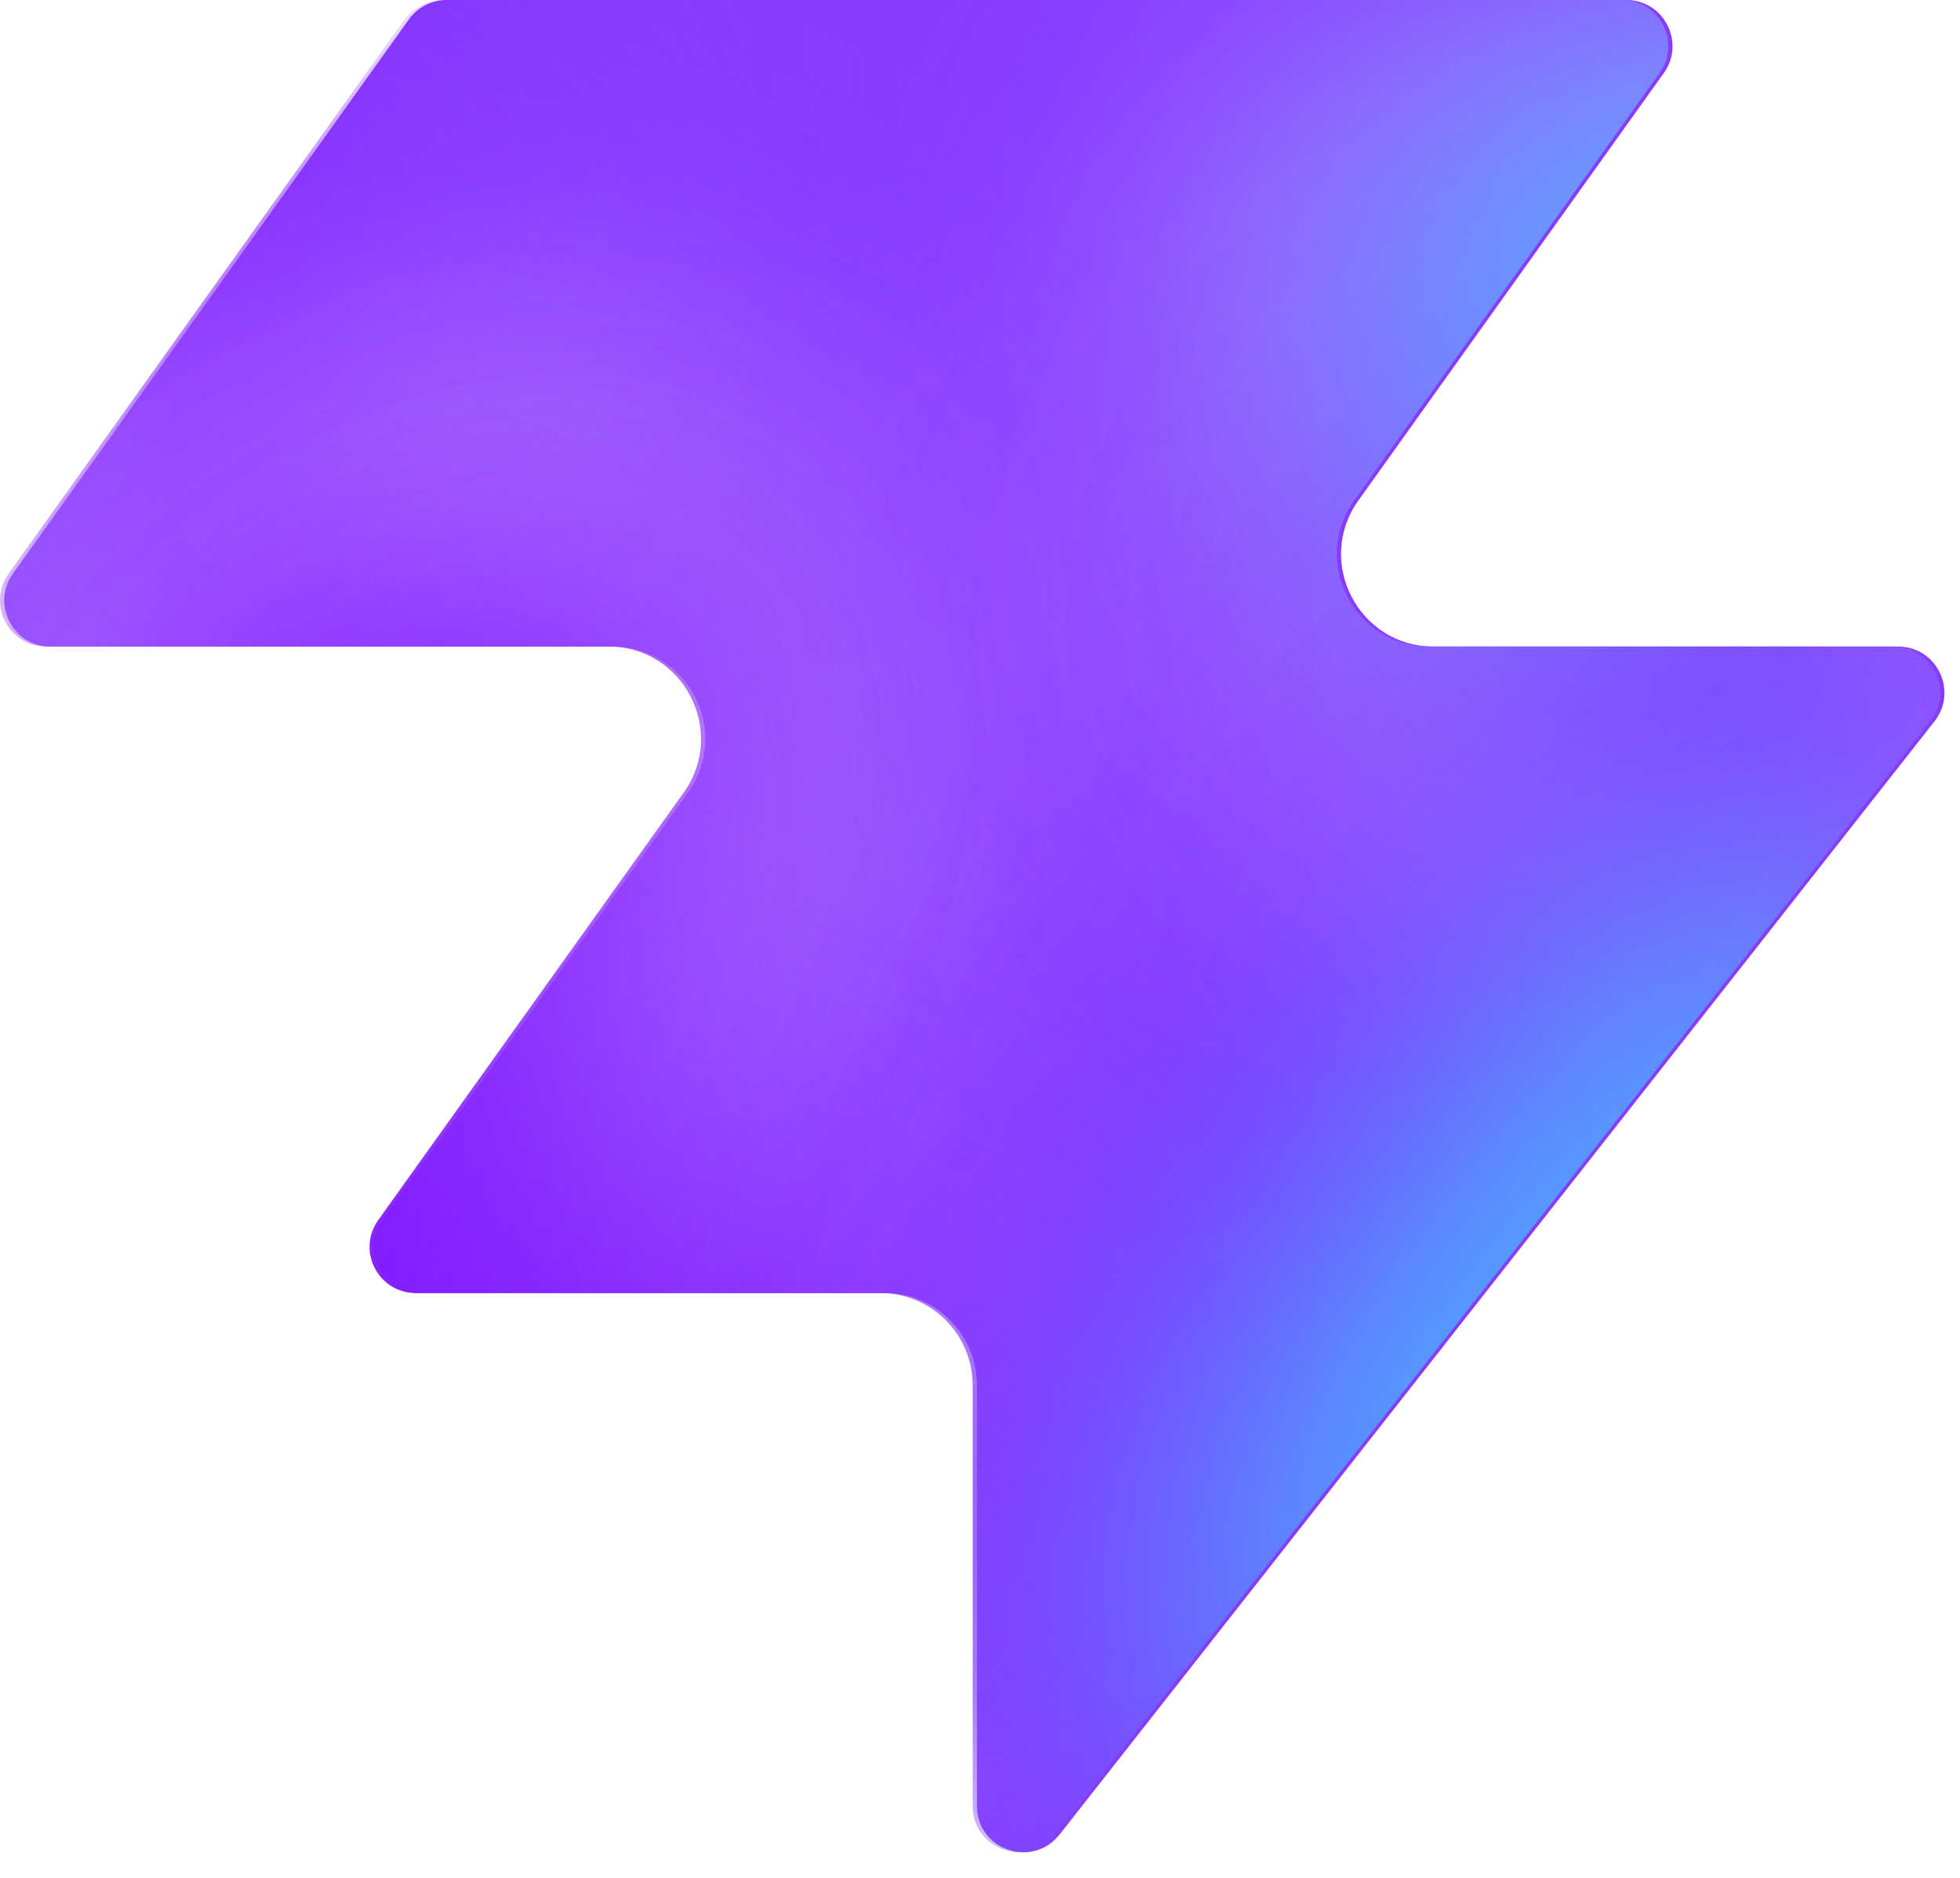
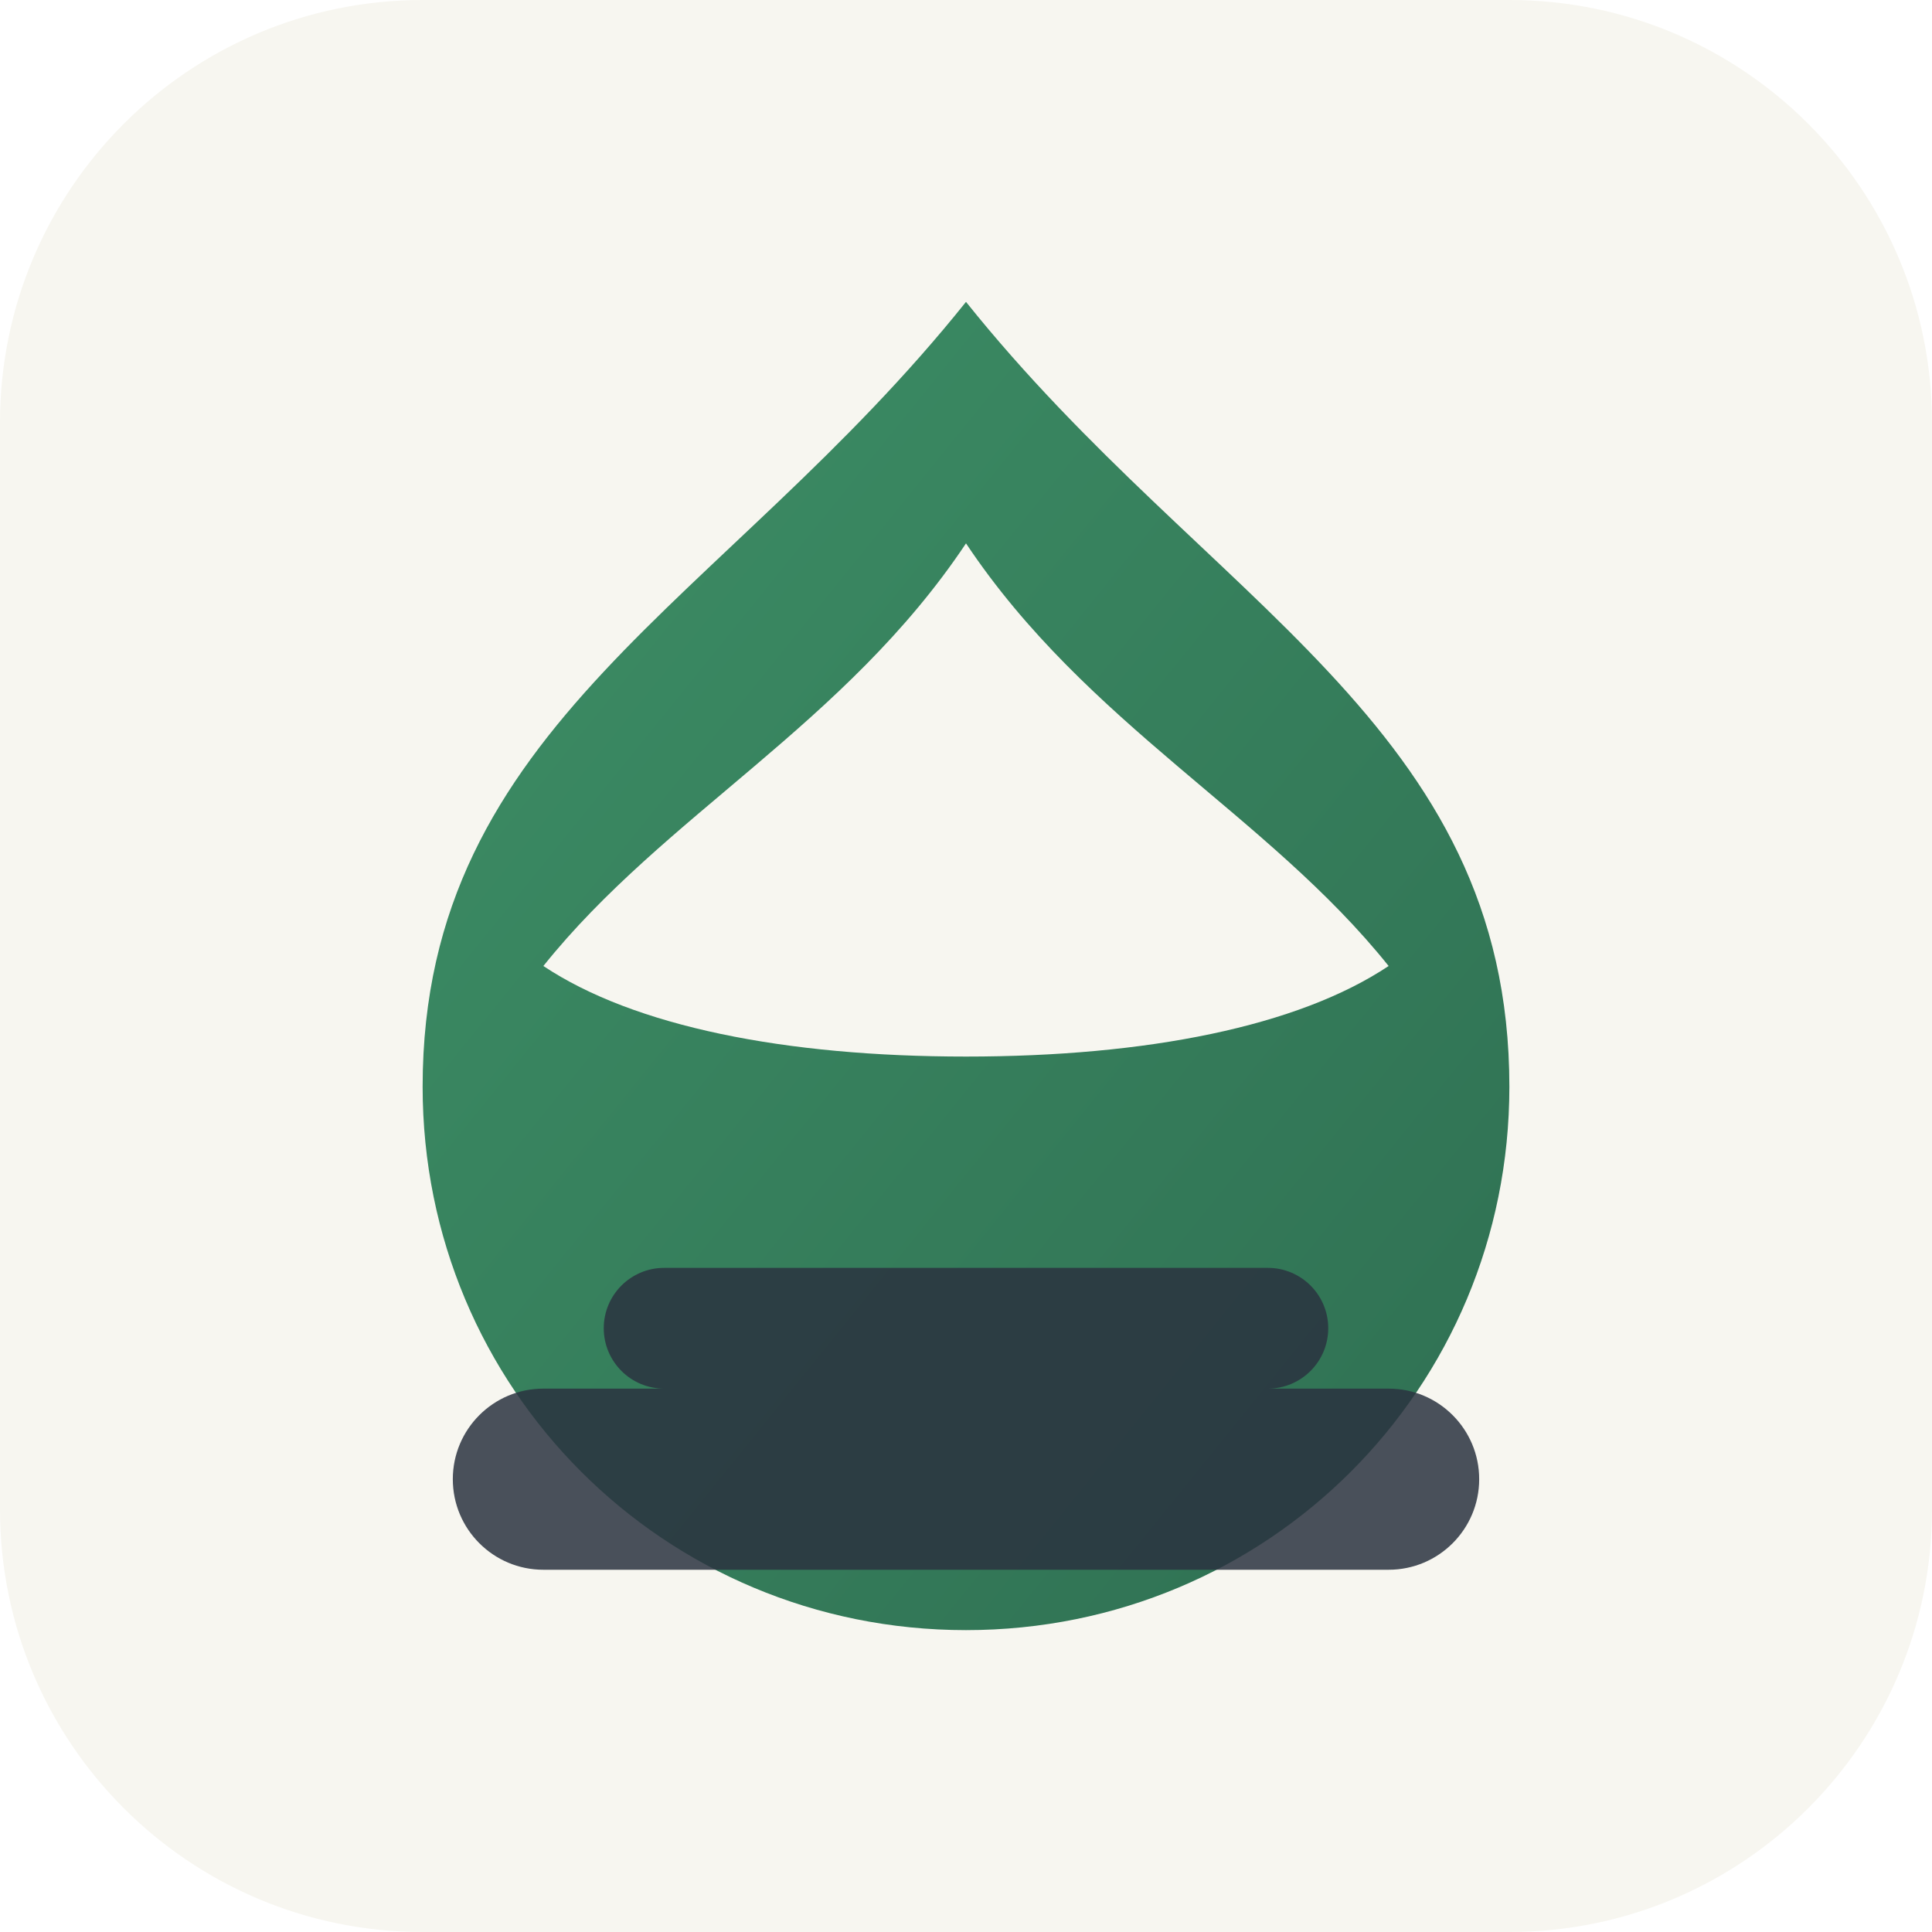
- <svg xmlns="http://www.w3.org/2000/svg" width="48" height="46" fill="none" viewBox="0 0 48 46">
-   <path fill="#863bff" d="M25.946 44.938c-.664.845-2.021.375-2.021-.698V33.937a2.26 2.26 0 0 0-2.262-2.262H10.287c-.92 0-1.456-1.04-.92-1.788l7.48-10.471c1.07-1.497 0-3.578-1.842-3.578H1.237c-.92 0-1.456-1.04-.92-1.788L10.013.474c.214-.297.556-.474.92-.474h28.894c.92 0 1.456 1.04.92 1.788l-7.48 10.471c-1.07 1.498 0 3.579 1.842 3.579h11.377c.943 0 1.473 1.088.89 1.83L25.947 44.94z" style="fill:#863bff;fill:color(display-p3 .525 .23 1);fill-opacity:1" />
-   <mask id="a" width="48" height="46" x="0" y="0" maskUnits="userSpaceOnUse" style="mask-type:alpha">
-     <path fill="#000" d="M25.842 44.938c-.664.844-2.021.375-2.021-.698V33.937a2.26 2.26 0 0 0-2.262-2.262H10.183c-.92 0-1.456-1.04-.92-1.788l7.48-10.471c1.07-1.498 0-3.579-1.842-3.579H1.133c-.92 0-1.456-1.04-.92-1.787L9.91.473c.214-.297.556-.474.92-.474h28.894c.92 0 1.456 1.04.92 1.788l-7.48 10.471c-1.07 1.498 0 3.578 1.842 3.578h11.377c.943 0 1.473 1.088.89 1.832L25.843 44.94z" style="fill:#000;fill-opacity:1" />
-   </mask>
-   <g mask="url(#a)">
-     <g filter="url(#b)">
-       <ellipse cx="5.508" cy="14.704" fill="#ede6ff" rx="5.508" ry="14.704" style="fill:#ede6ff;fill:color(display-p3 .927 .903 1);fill-opacity:1" transform="matrix(.00324 1 1 -.00324 -4.47 31.516)" />
-     </g>
-     <g filter="url(#c)">
-       <ellipse cx="10.399" cy="29.851" fill="#ede6ff" rx="10.399" ry="29.851" style="fill:#ede6ff;fill:color(display-p3 .927 .903 1);fill-opacity:1" transform="matrix(.00324 1 1 -.00324 -39.328 7.883)" />
-     </g>
-     <g filter="url(#d)">
-       <ellipse cx="5.508" cy="30.487" fill="#7e14ff" rx="5.508" ry="30.487" style="fill:#7e14ff;fill:color(display-p3 .492 .077 1);fill-opacity:1" transform="rotate(89.814 -25.913 -14.639)scale(1 -1)" />
-     </g>
-     <g filter="url(#e)">
-       <ellipse cx="5.508" cy="30.599" fill="#7e14ff" rx="5.508" ry="30.599" style="fill:#7e14ff;fill:color(display-p3 .492 .077 1);fill-opacity:1" transform="rotate(89.814 -32.644 -3.334)scale(1 -1)" />
-     </g>
-     <g filter="url(#f)">
-       <ellipse cx="5.508" cy="30.599" fill="#7e14ff" rx="5.508" ry="30.599" style="fill:#7e14ff;fill:color(display-p3 .492 .077 1);fill-opacity:1" transform="matrix(.00324 1 1 -.00324 -34.34 30.47)" />
-     </g>
-     <g filter="url(#g)">
-       <ellipse cx="14.072" cy="22.078" fill="#ede6ff" rx="14.072" ry="22.078" style="fill:#ede6ff;fill:color(display-p3 .927 .903 1);fill-opacity:1" transform="rotate(93.35 24.506 48.493)scale(-1 1)" />
-     </g>
-     <g filter="url(#h)">
-       <ellipse cx="3.47" cy="21.501" fill="#7e14ff" rx="3.47" ry="21.501" style="fill:#7e14ff;fill:color(display-p3 .492 .077 1);fill-opacity:1" transform="rotate(89.009 28.708 47.59)scale(-1 1)" />
-     </g>
-     <g filter="url(#i)">
-       <ellipse cx="3.47" cy="21.501" fill="#7e14ff" rx="3.47" ry="21.501" style="fill:#7e14ff;fill:color(display-p3 .492 .077 1);fill-opacity:1" transform="rotate(89.009 28.708 47.59)scale(-1 1)" />
-     </g>
-     <g filter="url(#j)">
-       <ellipse cx=".387" cy="8.972" fill="#7e14ff" rx="4.407" ry="29.108" style="fill:#7e14ff;fill:color(display-p3 .492 .077 1);fill-opacity:1" transform="rotate(39.51 .387 8.972)" />
-     </g>
-     <g filter="url(#k)">
-       <ellipse cx="47.523" cy="-6.092" fill="#7e14ff" rx="4.407" ry="29.108" style="fill:#7e14ff;fill:color(display-p3 .492 .077 1);fill-opacity:1" transform="rotate(37.892 47.523 -6.092)" />
-     </g>
-     <g filter="url(#l)">
-       <ellipse cx="41.412" cy="6.333" fill="#47bfff" rx="5.971" ry="9.665" style="fill:#47bfff;fill:color(display-p3 .28 .748 1);fill-opacity:1" transform="rotate(37.892 41.412 6.333)" />
-     </g>
-     <g filter="url(#m)">
-       <ellipse cx="-1.879" cy="38.332" fill="#7e14ff" rx="4.407" ry="29.108" style="fill:#7e14ff;fill:color(display-p3 .492 .077 1);fill-opacity:1" transform="rotate(37.892 -1.88 38.332)" />
-     </g>
-     <g filter="url(#n)">
-       <ellipse cx="-1.879" cy="38.332" fill="#7e14ff" rx="4.407" ry="29.108" style="fill:#7e14ff;fill:color(display-p3 .492 .077 1);fill-opacity:1" transform="rotate(37.892 -1.88 38.332)" />
-     </g>
-     <g filter="url(#o)">
-       <ellipse cx="35.651" cy="29.907" fill="#7e14ff" rx="4.407" ry="29.108" style="fill:#7e14ff;fill:color(display-p3 .492 .077 1);fill-opacity:1" transform="rotate(37.892 35.651 29.907)" />
-     </g>
-     <g filter="url(#p)">
-       <ellipse cx="38.418" cy="32.4" fill="#47bfff" rx="5.971" ry="15.297" style="fill:#47bfff;fill:color(display-p3 .28 .748 1);fill-opacity:1" transform="rotate(37.892 38.418 32.4)" />
-     </g>
-   </g>
+ <svg xmlns="http://www.w3.org/2000/svg" viewBox="0 0 64 64" role="img" aria-label="Student Market Forum">
  <defs>
-     <filter id="b" width="60.045" height="41.654" x="-19.77" y="16.149" color-interpolation-filters="sRGB" filterUnits="userSpaceOnUse">
-       <feFlood flood-opacity="0" result="BackgroundImageFix" />
-       <feBlend in="SourceGraphic" in2="BackgroundImageFix" result="shape" />
-       <feGaussianBlur result="effect1_foregroundBlur_2002_17158" stdDeviation="7.659" />
-     </filter>
-     <filter id="c" width="90.34" height="51.437" x="-54.613" y="-7.533" color-interpolation-filters="sRGB" filterUnits="userSpaceOnUse">
-       <feFlood flood-opacity="0" result="BackgroundImageFix" />
-       <feBlend in="SourceGraphic" in2="BackgroundImageFix" result="shape" />
-       <feGaussianBlur result="effect1_foregroundBlur_2002_17158" stdDeviation="7.659" />
-     </filter>
-     <filter id="d" width="79.355" height="29.4" x="-49.64" y="2.03" color-interpolation-filters="sRGB" filterUnits="userSpaceOnUse">
-       <feFlood flood-opacity="0" result="BackgroundImageFix" />
-       <feBlend in="SourceGraphic" in2="BackgroundImageFix" result="shape" />
-       <feGaussianBlur result="effect1_foregroundBlur_2002_17158" stdDeviation="4.596" />
-     </filter>
-     <filter id="e" width="79.579" height="29.4" x="-45.045" y="20.029" color-interpolation-filters="sRGB" filterUnits="userSpaceOnUse">
-       <feFlood flood-opacity="0" result="BackgroundImageFix" />
-       <feBlend in="SourceGraphic" in2="BackgroundImageFix" result="shape" />
-       <feGaussianBlur result="effect1_foregroundBlur_2002_17158" stdDeviation="4.596" />
-     </filter>
-     <filter id="f" width="79.579" height="29.4" x="-43.513" y="21.178" color-interpolation-filters="sRGB" filterUnits="userSpaceOnUse">
-       <feFlood flood-opacity="0" result="BackgroundImageFix" />
-       <feBlend in="SourceGraphic" in2="BackgroundImageFix" result="shape" />
-       <feGaussianBlur result="effect1_foregroundBlur_2002_17158" stdDeviation="4.596" />
-     </filter>
-     <filter id="g" width="74.749" height="58.852" x="15.756" y="-17.901" color-interpolation-filters="sRGB" filterUnits="userSpaceOnUse">
-       <feFlood flood-opacity="0" result="BackgroundImageFix" />
-       <feBlend in="SourceGraphic" in2="BackgroundImageFix" result="shape" />
-       <feGaussianBlur result="effect1_foregroundBlur_2002_17158" stdDeviation="7.659" />
-     </filter>
-     <filter id="h" width="61.377" height="25.362" x="23.548" y="2.284" color-interpolation-filters="sRGB" filterUnits="userSpaceOnUse">
-       <feFlood flood-opacity="0" result="BackgroundImageFix" />
-       <feBlend in="SourceGraphic" in2="BackgroundImageFix" result="shape" />
-       <feGaussianBlur result="effect1_foregroundBlur_2002_17158" stdDeviation="4.596" />
-     </filter>
-     <filter id="i" width="61.377" height="25.362" x="23.548" y="2.284" color-interpolation-filters="sRGB" filterUnits="userSpaceOnUse">
-       <feFlood flood-opacity="0" result="BackgroundImageFix" />
-       <feBlend in="SourceGraphic" in2="BackgroundImageFix" result="shape" />
-       <feGaussianBlur result="effect1_foregroundBlur_2002_17158" stdDeviation="4.596" />
-     </filter>
-     <filter id="j" width="56.045" height="63.649" x="-27.636" y="-22.853" color-interpolation-filters="sRGB" filterUnits="userSpaceOnUse">
-       <feFlood flood-opacity="0" result="BackgroundImageFix" />
-       <feBlend in="SourceGraphic" in2="BackgroundImageFix" result="shape" />
-       <feGaussianBlur result="effect1_foregroundBlur_2002_17158" stdDeviation="4.596" />
-     </filter>
-     <filter id="k" width="54.814" height="64.646" x="20.116" y="-38.415" color-interpolation-filters="sRGB" filterUnits="userSpaceOnUse">
-       <feFlood flood-opacity="0" result="BackgroundImageFix" />
-       <feBlend in="SourceGraphic" in2="BackgroundImageFix" result="shape" />
-       <feGaussianBlur result="effect1_foregroundBlur_2002_17158" stdDeviation="4.596" />
-     </filter>
-     <filter id="l" width="33.541" height="35.313" x="24.641" y="-11.323" color-interpolation-filters="sRGB" filterUnits="userSpaceOnUse">
-       <feFlood flood-opacity="0" result="BackgroundImageFix" />
-       <feBlend in="SourceGraphic" in2="BackgroundImageFix" result="shape" />
-       <feGaussianBlur result="effect1_foregroundBlur_2002_17158" stdDeviation="4.596" />
-     </filter>
-     <filter id="m" width="54.814" height="64.646" x="-29.286" y="6.009" color-interpolation-filters="sRGB" filterUnits="userSpaceOnUse">
-       <feFlood flood-opacity="0" result="BackgroundImageFix" />
-       <feBlend in="SourceGraphic" in2="BackgroundImageFix" result="shape" />
-       <feGaussianBlur result="effect1_foregroundBlur_2002_17158" stdDeviation="4.596" />
-     </filter>
-     <filter id="n" width="54.814" height="64.646" x="-29.286" y="6.009" color-interpolation-filters="sRGB" filterUnits="userSpaceOnUse">
-       <feFlood flood-opacity="0" result="BackgroundImageFix" />
-       <feBlend in="SourceGraphic" in2="BackgroundImageFix" result="shape" />
-       <feGaussianBlur result="effect1_foregroundBlur_2002_17158" stdDeviation="4.596" />
-     </filter>
-     <filter id="o" width="54.814" height="64.646" x="8.244" y="-2.416" color-interpolation-filters="sRGB" filterUnits="userSpaceOnUse">
-       <feFlood flood-opacity="0" result="BackgroundImageFix" />
-       <feBlend in="SourceGraphic" in2="BackgroundImageFix" result="shape" />
-       <feGaussianBlur result="effect1_foregroundBlur_2002_17158" stdDeviation="4.596" />
-     </filter>
-     <filter id="p" width="39.409" height="43.623" x="18.713" y="10.588" color-interpolation-filters="sRGB" filterUnits="userSpaceOnUse">
-       <feFlood flood-opacity="0" result="BackgroundImageFix" />
-       <feBlend in="SourceGraphic" in2="BackgroundImageFix" result="shape" />
-       <feGaussianBlur result="effect1_foregroundBlur_2002_17158" stdDeviation="4.596" />
-     </filter>
+     <linearGradient id="leaf" x1="0%" y1="0%" x2="100%" y2="100%">
+       <stop offset="0%" stop-color="#3d8f66" />
+       <stop offset="100%" stop-color="#2f6f52" />
+     </linearGradient>
  </defs>
+   <rect width="64" height="64" rx="14" fill="#f7f6f0" />
+   <path fill="url(#leaf)" d="M32 10c-8 10-18 14-18 26 0 10 8 18 18 18s18-8 18-18c0-12-10-16-18-26zm0 8c4 6 10 9 14 14-3 2-8 3-14 3s-11-1-14-3c4-5 10-8 14-14z" />
+   <path fill="#2a3340" opacity="0.85" d="M18 46h28a3 3 0 0 1 0 6H18a3 3 0 0 1 0-6zm4-4h20a2 2 0 0 1 0 4H22a2 2 0 0 1 0-4z" />
</svg>
